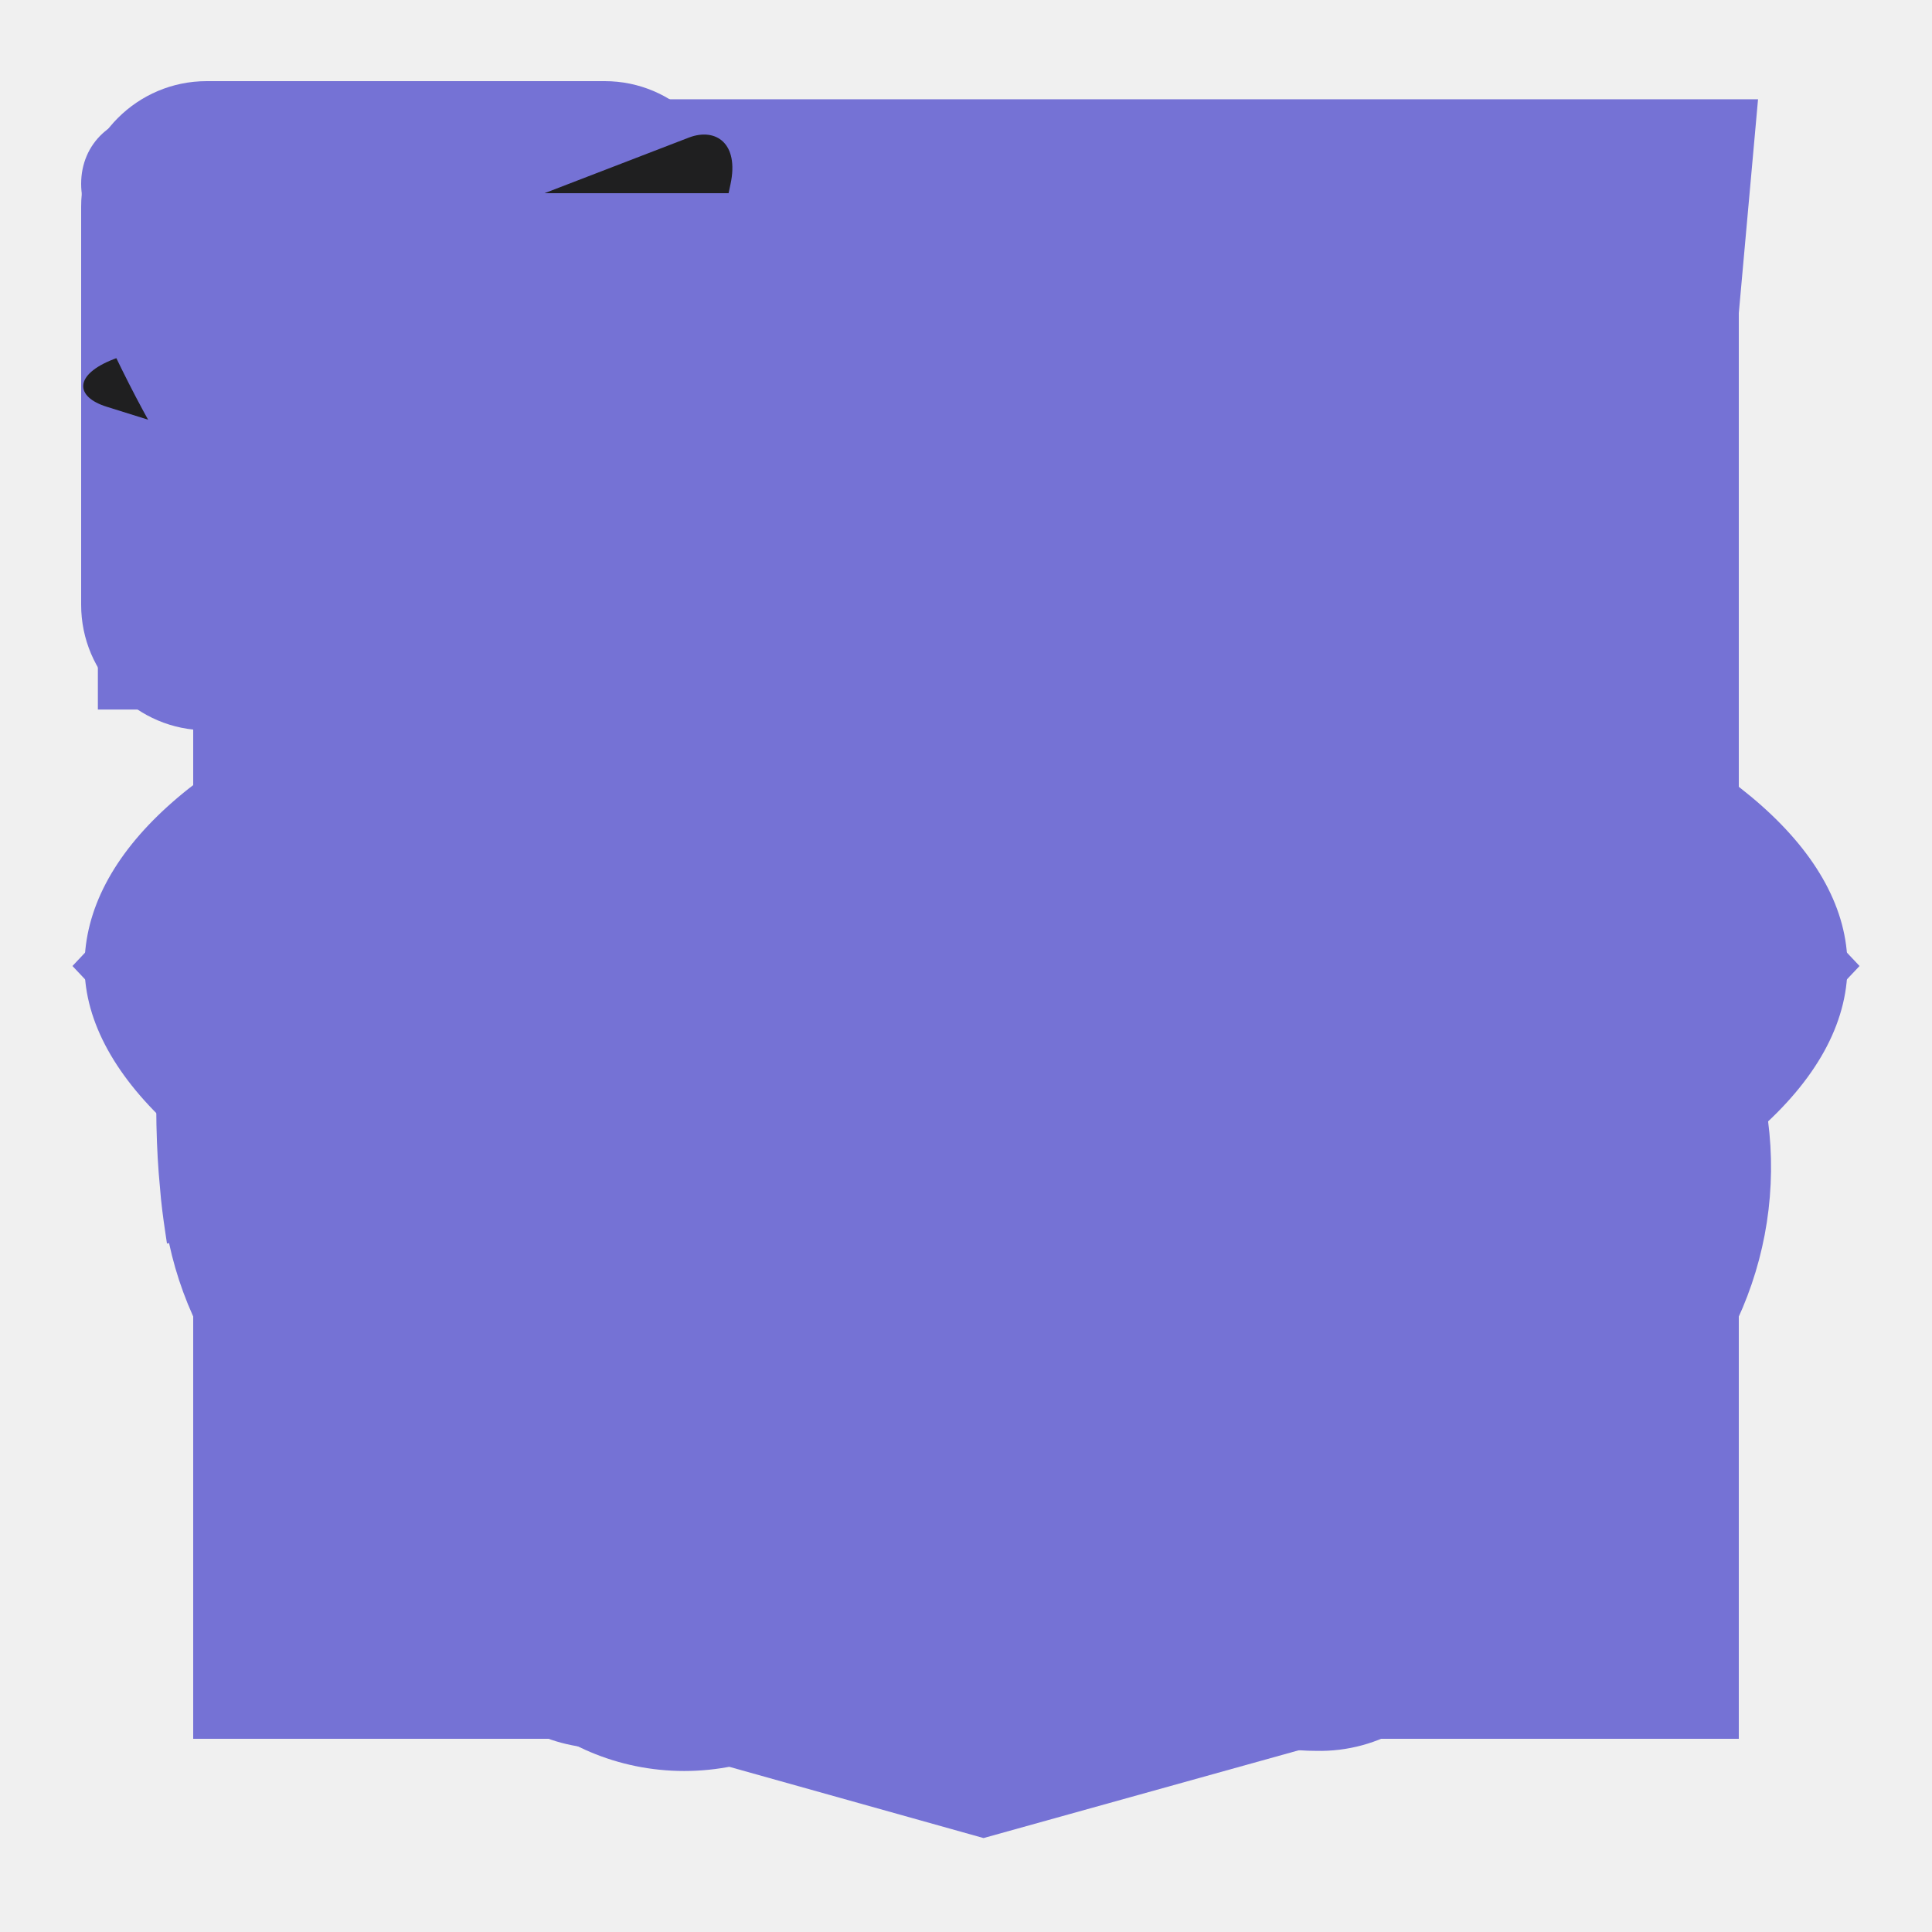
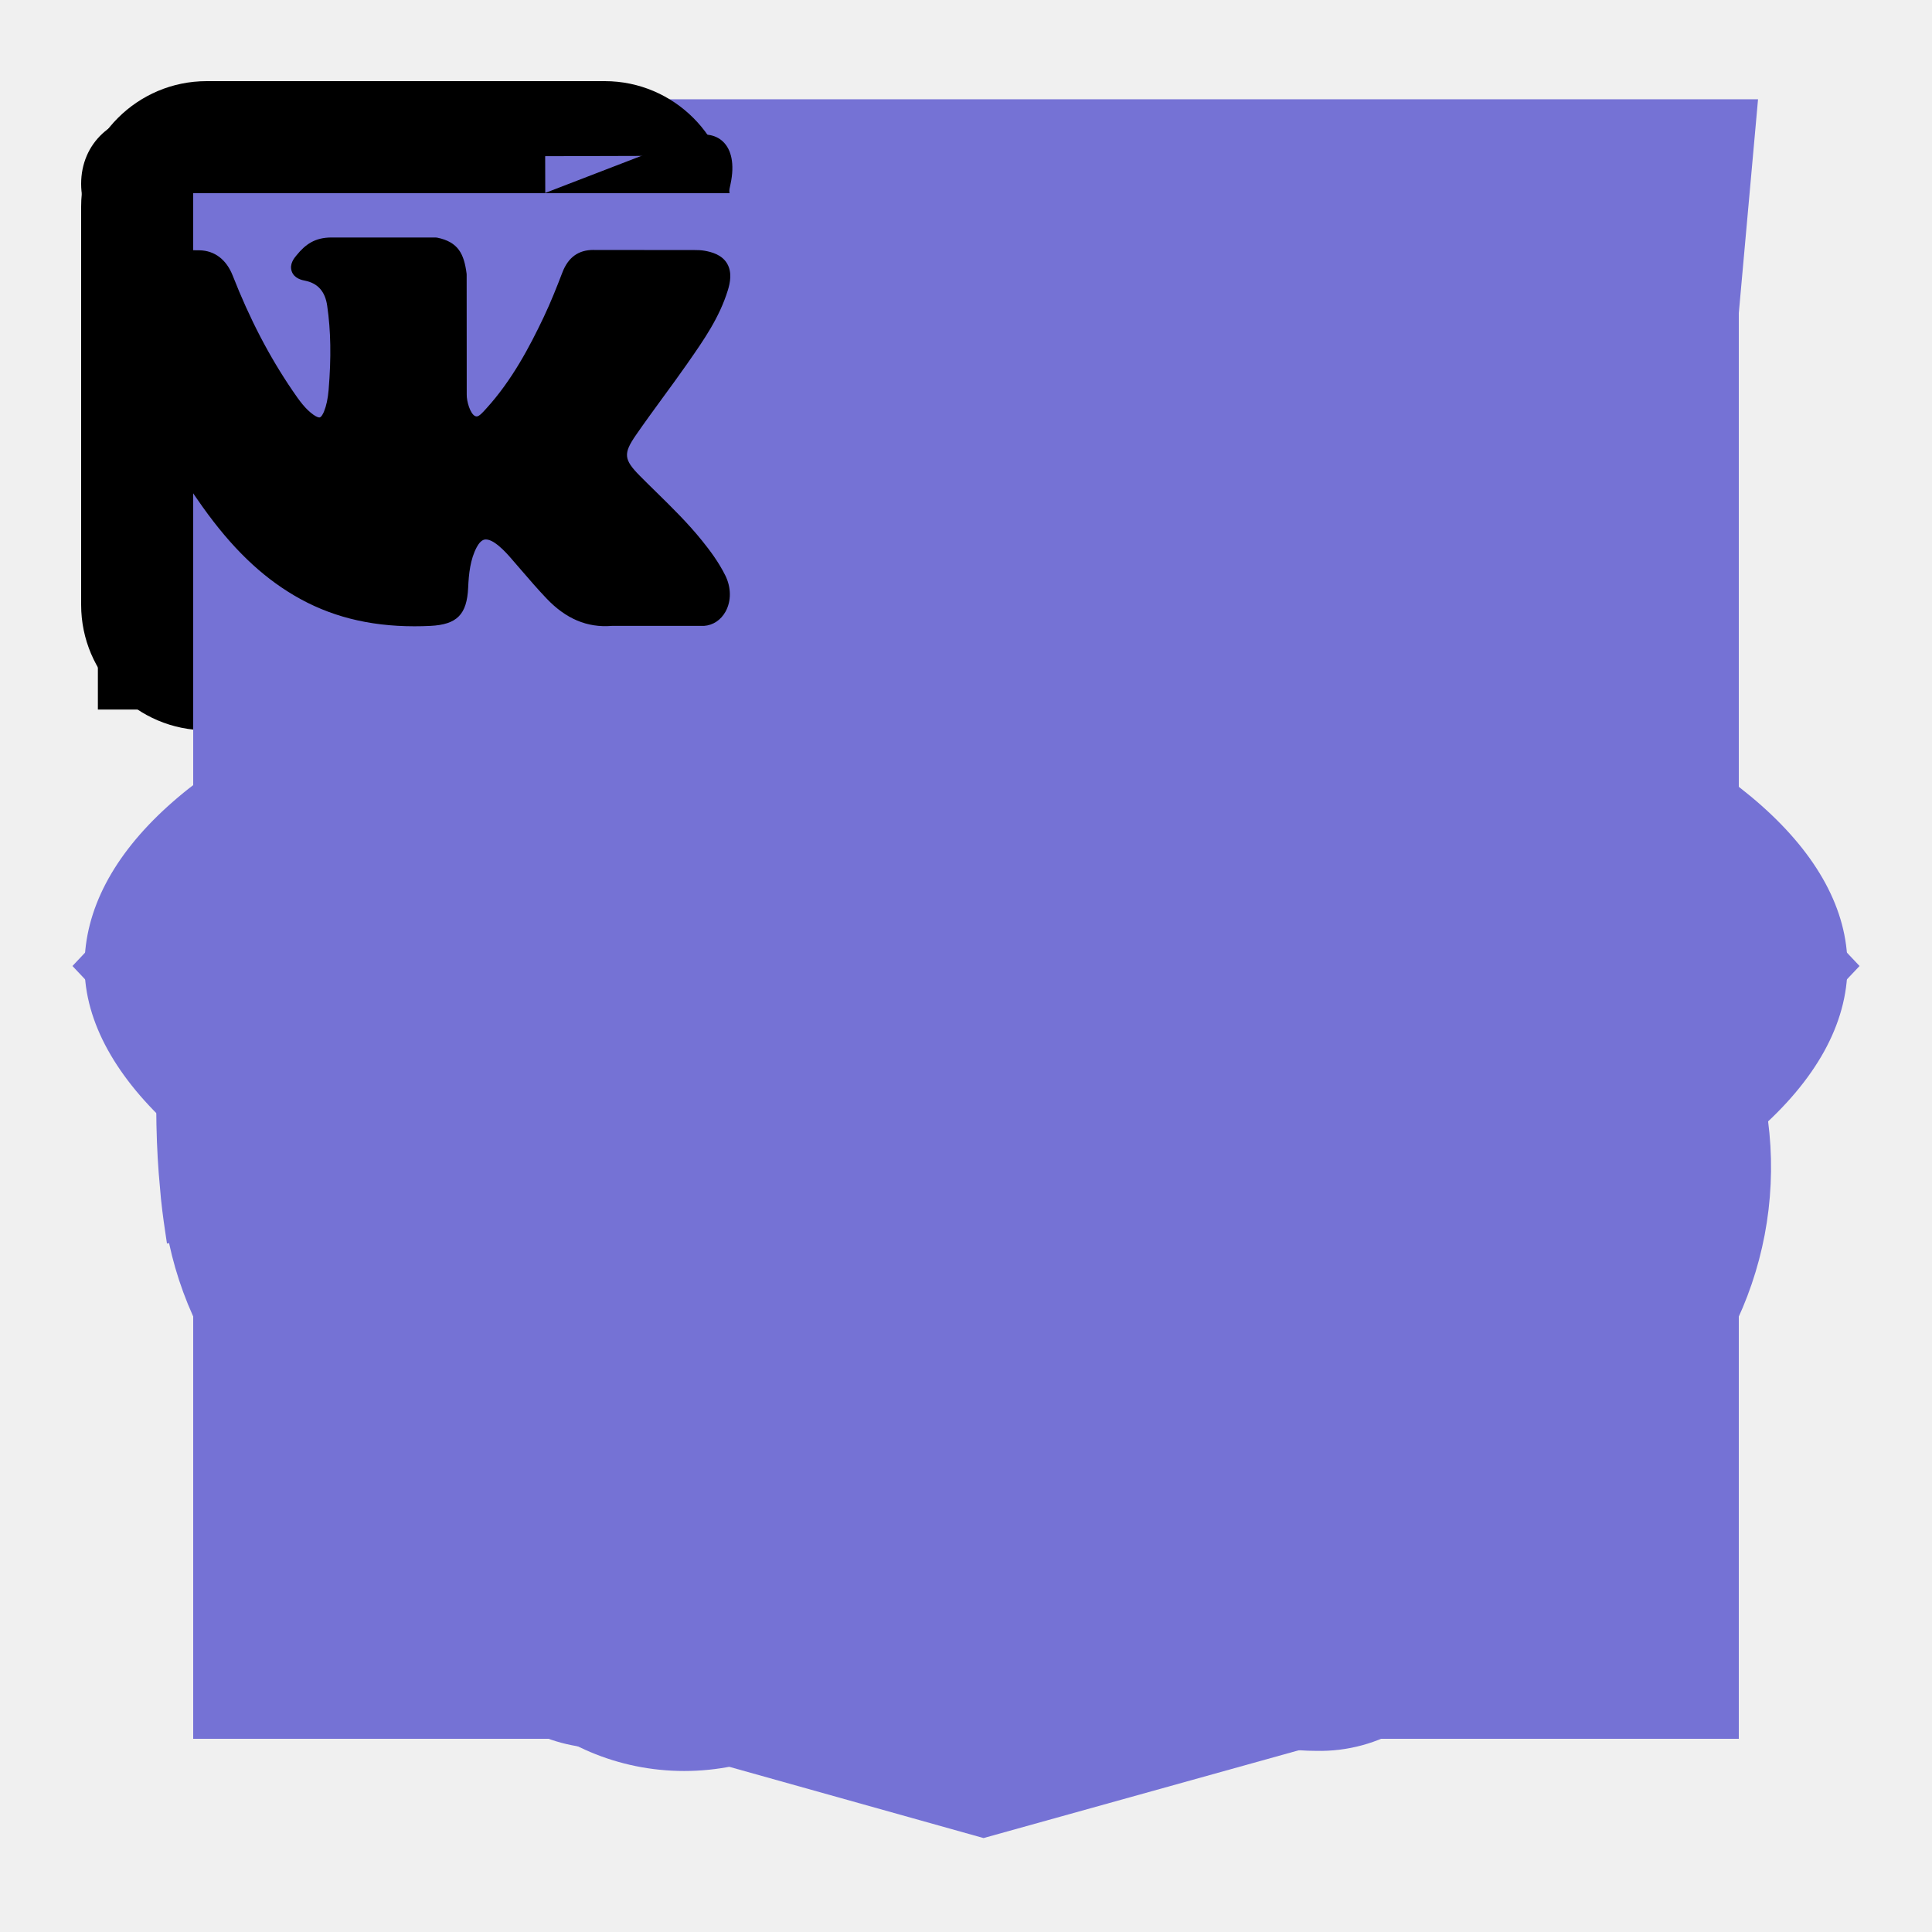
<svg xmlns="http://www.w3.org/2000/svg" width="50" height="50" viewBox="0 0 50 50" fill="none">
  <g id="code">
    <path fill-rule="evenodd" clip-rule="evenodd" d="M18.312 42.065L27.262 6.688L31.438 7.872L22.488 43.312L18.312 42.065Z" fill="#7572D5" />
    <path fill-rule="evenodd" clip-rule="evenodd" d="M13.502 12.688L16.562 15.928L7.995 25L16.562 34.072L13.502 37.312L1.875 25L13.502 12.688Z" fill="#7572D5" />
    <path fill-rule="evenodd" clip-rule="evenodd" d="M36.498 12.688L33.438 15.928L42.005 25L33.438 34.072L36.498 37.312L48.125 25L36.498 12.688Z" fill="#7572D5" />
  </g>
  <g id="css">
    <path d="M38.051 10.844L12.946 10.838L13.351 15.755L32.638 15.758L32.152 20.85H19.503L19.961 25.674H31.736L31.039 32.281L25.497 33.789L19.866 32.27L19.508 28.313H14.536L15.088 35.541L25.497 38.734L35.731 35.865L38.049 10.845L38.051 10.844ZM5.498 2.569H45.498L41.86 43L25.454 47.569L9.14 42.997L5.498 2.569Z" fill="#7572D5" />
  </g>
  <g id="react">
    <g clip-path="url(#clip0_20_1854)">
      <path d="M47.812 25C47.812 22.083 44.688 19.375 39.479 17.5L38.542 17.188V16.771C39.688 11.042 38.854 6.771 36.25 5.208C33.646 3.646 29.792 5.104 25.625 8.75L25 9.375L24.792 9.167H24.583C20.312 5.208 16.146 3.854 13.542 5.312C10.938 6.771 10.208 10.833 11.25 16.146C11.36 16.484 11.43 16.833 11.458 17.188L10.312 17.604C5.208 19.375 2.188 22.083 2.188 25C2.188 27.917 5.521 30.833 10.729 32.708L11.458 32.917C11.33 33.285 11.259 33.672 11.25 34.062C10.208 39.271 11.146 43.229 13.542 44.688C15.938 46.146 20.312 44.792 24.479 41.146L25.104 40.625L25.938 41.458C28.854 43.958 31.771 45.312 34.062 45.312C34.871 45.331 35.667 45.114 36.354 44.688C38.958 43.229 39.896 38.958 38.75 33.542V33.333C38.705 33.162 38.67 32.988 38.646 32.812H38.958C44.479 30.833 47.812 28.021 47.812 25ZM44.792 25C44.792 26.25 42.5 28.438 38.021 29.896H37.812C37.266 28.22 36.605 26.584 35.833 25C36.562 23.333 37.188 21.667 37.708 20.104L38.542 20.312C42.708 21.771 44.792 23.75 44.792 25ZM27.917 39.167L27.083 38.542C28.276 37.22 29.389 35.829 30.417 34.375L35.729 33.542C35.833 33.75 35.833 33.958 35.938 34.062C36.309 35.949 36.379 37.883 36.146 39.792C35.999 40.705 35.561 41.545 34.896 42.188C33.854 42.812 31.042 41.979 27.917 39.167ZM26.562 34.583L25.104 36.458L23.438 34.583H26.562ZM12.292 20C12.815 21.717 13.477 23.39 14.271 25C13.476 26.646 12.815 28.353 12.292 30.104L11.667 29.896C9.843 29.32 8.145 28.401 6.667 27.188C6.284 26.945 5.956 26.626 5.705 26.249C5.454 25.872 5.284 25.447 5.208 25C5.208 23.75 7.292 21.771 11.25 20.417L12.292 20ZM23.438 15.417L25 13.646L26.562 15.417H23.438ZM34.896 7.812C36.042 8.437 36.667 11.562 35.729 16.146C35.734 16.202 35.727 16.259 35.709 16.313C35.691 16.366 35.663 16.416 35.625 16.458L30.417 15.625C29.389 14.171 28.276 12.78 27.083 11.458L27.708 10.938C31.042 8.021 33.75 7.187 34.896 7.812ZM17.5 18.854L16.667 20.208L15.938 21.562C15.625 20.833 15.417 20.104 15.104 19.271L17.5 18.854ZM15.104 30.729C15.417 30 15.625 29.271 15.938 28.438L16.667 29.792L17.5 31.146L15.104 30.729ZM32.5 25C31.97 26.142 31.379 27.255 30.729 28.333C30.104 29.479 29.375 30.521 28.75 31.562H21.25C20.521 30.417 19.792 29.375 19.271 28.333C18.616 27.258 18.025 26.145 17.5 25C18.005 23.846 18.597 22.732 19.271 21.667C19.869 20.587 20.53 19.544 21.25 18.542C23.746 18.333 26.254 18.333 28.75 18.542C29.479 19.583 30.104 20.625 30.729 21.667C31.403 22.732 31.995 23.846 32.5 25ZM33.333 20.208L32.5 18.854L34.896 19.375C34.664 20.121 34.386 20.851 34.062 21.562L33.333 20.208ZM32.5 31.146L33.333 29.792L34.062 28.333L35 30.729L32.5 31.146ZM22.812 11.354H22.917L19.583 15.521L14.375 16.354C14.271 16.042 14.271 15.833 14.167 15.521C13.333 11.25 13.958 8.333 15 7.812C15.277 7.631 15.61 7.557 15.938 7.604C17.396 7.604 19.896 8.646 22.708 11.146L22.812 11.354ZM14.167 34.583C14.186 34.262 14.256 33.945 14.375 33.646L19.688 34.375C20.689 35.848 21.803 37.241 23.021 38.542L22.812 38.75L22.604 38.958C21.184 40.274 19.521 41.3 17.708 41.979C17.311 42.187 16.875 42.313 16.427 42.349C15.98 42.385 15.53 42.33 15.104 42.188C13.958 41.562 13.333 38.75 14.167 34.583Z" fill="#7572D5" />
      <path d="M25 20.417C24.089 20.396 23.193 20.647 22.426 21.138C21.659 21.629 21.055 22.337 20.692 23.173C20.329 24.008 20.223 24.933 20.388 25.828C20.553 26.724 20.981 27.551 21.618 28.202C22.255 28.854 23.071 29.301 23.963 29.486C24.855 29.672 25.781 29.587 26.625 29.243C27.468 28.9 28.191 28.313 28.699 27.557C29.207 26.801 29.479 25.911 29.479 25C29.48 23.802 29.011 22.652 28.174 21.795C27.337 20.939 26.197 20.444 25 20.417Z" fill="#7572D5" />
    </g>
    <defs>
      <clipPath id="clip0_20_1854">
        <rect width="50" height="50" fill="white" />
      </clipPath>
    </defs>
  </g>
  <g id="figma">
    <path d="M17.708 4.167C14.257 4.167 11.458 6.965 11.458 10.417C11.458 13.868 14.257 16.667 17.708 16.667H32.292C35.743 16.667 38.542 13.868 38.542 10.417C38.542 6.965 35.743 4.167 32.292 4.167H17.708Z" fill="#7572D5" />
    <path d="M32.292 18.75C28.84 18.75 26.042 21.548 26.042 25C26.042 28.452 28.84 31.25 32.292 31.25C35.744 31.25 38.542 28.452 38.542 25C38.542 21.548 35.744 18.75 32.292 18.75Z" fill="#7572D5" />
    <path d="M11.458 25C11.458 21.548 14.257 18.75 17.708 18.75H23.958V31.25H17.708C14.257 31.25 11.458 28.452 11.458 25Z" fill="#7572D5" />
    <path d="M17.708 33.333C14.257 33.333 11.458 36.132 11.458 39.583C11.458 43.035 14.257 45.833 17.708 45.833C21.16 45.833 23.958 43.035 23.958 39.583V33.333H17.708Z" fill="#7572D5" />
  </g>
  <g id="instagram">
-     <path d="M15.652 2.1H5.348C3.557 2.1 2.1 3.556 2.1 5.347V8.778V15.653C2.1 17.444 3.557 18.9 5.348 18.9H15.652C17.443 18.9 18.9 17.444 18.9 15.653V8.771V5.341C18.893 3.556 17.437 2.1 15.652 2.1ZM16.583 4.035H16.957V4.403V6.882L14.116 6.889L14.109 4.042L16.583 4.035ZM8.098 8.771C8.636 8.03 9.509 7.538 10.493 7.538C11.478 7.538 12.351 8.024 12.889 8.771C13.243 9.257 13.447 9.854 13.447 10.497C13.447 12.124 12.121 13.455 10.487 13.455C8.853 13.455 7.54 12.124 7.54 10.497C7.54 9.854 7.75 9.257 8.098 8.771ZM17.259 15.646C17.259 16.532 16.538 17.253 15.652 17.253H5.348C4.463 17.253 3.741 16.532 3.741 15.646V8.771H6.247C6.031 9.303 5.906 9.887 5.906 10.497C5.906 13.029 7.967 15.089 10.5 15.089C13.033 15.089 15.094 13.029 15.094 10.497C15.094 9.887 14.969 9.303 14.752 8.771H17.259V15.646Z" fill="#7572D5" />
+     <path d="M15.652 2.1H5.348C3.557 2.1 2.1 3.556 2.1 5.347V8.778V15.653C2.1 17.444 3.557 18.9 5.348 18.9H15.652C17.443 18.9 18.9 17.444 18.9 15.653V8.771V5.341C18.893 3.556 17.437 2.1 15.652 2.1ZM16.583 4.035H16.957V4.403V6.882L14.116 6.889L14.109 4.042L16.583 4.035ZM8.098 8.771C8.636 8.03 9.509 7.538 10.493 7.538C11.478 7.538 12.351 8.024 12.889 8.771C13.243 9.257 13.447 9.854 13.447 10.497C13.447 12.124 12.121 13.455 10.487 13.455C8.853 13.455 7.54 12.124 7.54 10.497C7.54 9.854 7.75 9.257 8.098 8.771ZM17.259 15.646C17.259 16.532 16.538 17.253 15.652 17.253H5.348C4.463 17.253 3.741 16.532 3.741 15.646V8.771H6.247C6.031 9.303 5.906 9.887 5.906 10.497C5.906 13.029 7.967 15.089 10.5 15.089C13.033 15.089 15.094 13.029 15.094 10.497C15.094 9.887 14.969 9.303 14.752 8.771H17.259V15.646Z" fill="currentColor" />
  </g>
  <g id="linkedIn">
-     <path d="M5.806 7.886H2.533V18.363H5.806V7.886Z" fill="#7572D5" />
-     <path d="M4.101 2.94C2.894 2.94 2.1 3.721 2.1 4.757C2.1 5.774 2.868 6.574 4.055 6.574H4.081C5.314 6.574 6.082 5.768 6.075 4.757C6.049 3.721 5.308 2.94 4.101 2.94Z" fill="#7572D5" />
-     <path d="M14.748 7.788C12.871 7.788 11.697 8.811 11.481 9.533V7.886H7.801C7.847 8.759 7.801 18.363 7.801 18.363H11.481V12.701C11.481 12.38 11.468 12.065 11.559 11.842C11.809 11.212 12.353 10.556 13.331 10.556C14.61 10.556 15.187 11.527 15.187 12.944V18.363H18.9V12.537C18.9 9.297 17.076 7.788 14.748 7.788Z" fill="#7572D5" />
+     <path d="M5.806 7.886H2.533V18.363H5.806V7.886Z" fill="currentColor" />
+     <path d="M4.101 2.94C2.894 2.94 2.1 3.721 2.1 4.757C2.1 5.774 2.868 6.574 4.055 6.574H4.081C5.314 6.574 6.082 5.768 6.075 4.757C6.049 3.721 5.308 2.94 4.101 2.94Z" fill="currentColor" />
+     <path d="M14.748 7.788C12.871 7.788 11.697 8.811 11.481 9.533V7.886H7.801C7.847 8.759 7.801 18.363 7.801 18.363H11.481V12.701C11.481 12.38 11.468 12.065 11.559 11.842C11.809 11.212 12.353 10.556 13.331 10.556C14.61 10.556 15.187 11.527 15.187 12.944V18.363H18.9V12.537C18.9 9.297 17.076 7.788 14.748 7.788Z" fill="currentColor" />
  </g>
  <g id="quote">
    <path d="M13.542 20.833C13.077 20.833 12.631 20.904 12.188 20.969C12.331 20.485 12.479 19.994 12.717 19.552C12.954 18.91 13.325 18.354 13.694 17.794C14.002 17.188 14.546 16.777 14.946 16.258C15.365 15.754 15.935 15.419 16.387 15C16.831 14.562 17.413 14.344 17.875 14.035C18.358 13.758 18.779 13.452 19.229 13.306L20.352 12.844L21.34 12.433L20.329 8.396L19.085 8.696C18.688 8.796 18.202 8.912 17.65 9.052C17.085 9.156 16.483 9.442 15.812 9.702C15.15 9.998 14.383 10.198 13.671 10.673C12.954 11.127 12.127 11.506 11.398 12.115C10.692 12.742 9.84 13.285 9.21 14.083C8.523 14.829 7.844 15.613 7.317 16.504C6.706 17.354 6.292 18.288 5.854 19.21C5.458 20.133 5.14 21.077 4.879 21.994C4.385 23.831 4.165 25.577 4.079 27.071C4.008 28.567 4.05 29.81 4.138 30.71C4.169 31.135 4.227 31.548 4.269 31.833L4.321 32.183L4.375 32.171C4.746 33.902 5.599 35.492 6.835 36.759C8.072 38.025 9.642 38.915 11.364 39.327C13.085 39.738 14.888 39.654 16.564 39.083C18.24 38.512 19.72 37.479 20.832 36.103C21.945 34.726 22.646 33.063 22.853 31.305C23.06 29.547 22.765 27.766 22.002 26.169C21.24 24.571 20.04 23.223 18.543 22.278C17.046 21.334 15.312 20.833 13.542 20.833ZM36.458 20.833C35.994 20.833 35.548 20.904 35.104 20.969C35.248 20.485 35.396 19.994 35.633 19.552C35.871 18.91 36.242 18.354 36.61 17.794C36.919 17.188 37.462 16.777 37.862 16.258C38.281 15.754 38.852 15.419 39.304 15C39.748 14.562 40.329 14.344 40.792 14.035C41.275 13.758 41.696 13.452 42.146 13.306L43.269 12.844L44.256 12.433L43.246 8.396L42.002 8.696C41.604 8.796 41.119 8.912 40.567 9.052C40.002 9.156 39.4 9.442 38.729 9.702C38.069 10 37.3 10.198 36.587 10.675C35.871 11.129 35.044 11.508 34.315 12.117C33.608 12.744 32.756 13.287 32.127 14.083C31.44 14.829 30.76 15.613 30.233 16.504C29.623 17.354 29.208 18.288 28.771 19.21C28.375 20.133 28.056 21.077 27.796 21.994C27.302 23.831 27.081 25.577 26.996 27.071C26.925 28.567 26.967 29.81 27.054 30.71C27.085 31.135 27.144 31.548 27.185 31.833L27.238 32.183L27.292 32.171C27.662 33.902 28.515 35.492 29.752 36.759C30.989 38.025 32.559 38.915 34.281 39.327C36.002 39.738 37.805 39.654 39.481 39.083C41.156 38.512 42.636 37.479 43.749 36.103C44.862 34.726 45.563 33.063 45.77 31.305C45.977 29.547 45.682 27.766 44.919 26.169C44.156 24.571 42.957 23.223 41.46 22.278C39.962 21.334 38.228 20.833 36.458 20.833Z" fill="#7572D5" />
  </g>
  <g id="styledComponents">
    <path d="M37.259 6.25L36.989 7.65C36.571 10.302 36.722 11.061 37.868 12.045L38.975 12.955L37.829 18.03C37.144 21.059 36.304 23.597 35.771 24.431C35.313 25.15 34.78 26.21 34.664 26.779C34.473 27.459 33.825 28.143 32.833 28.748C31.958 29.242 30.238 30.566 29.02 31.629C28.047 32.499 27.377 33.033 27.013 33.262L25.823 34.196C25.442 34.805 25.225 35.295 25.142 35.667C25.059 36.05 25.106 36.304 25.229 36.49C25.348 36.669 25.553 36.795 25.834 36.874C26.167 36.951 26.51 36.979 26.851 36.956C27.622 36.904 28.386 36.769 29.128 36.555C29.381 36.487 29.579 36.422 29.752 36.365C30.019 36.039 30.635 35.424 31.727 34.353C34.625 31.515 35.731 29.961 34.589 30.38C34.167 30.53 34.358 30.151 35.082 29.392C36.61 27.914 37.486 25.68 39.317 18.675C40.766 13.144 40.766 13.066 41.833 13.066C42.334 13.066 43.75 13.152 43.75 13.152V6.25H40.499H37.259ZM24.422 18.081C23.369 18.073 21.106 19.666 14.33 25.161C14.038 25.852 14.013 26.328 14.146 26.636C14.233 26.847 14.392 26.994 14.611 27.101C14.828 27.209 15.109 27.273 15.419 27.298C16.035 27.352 16.763 27.255 17.35 27.141L17.747 27.051C17.883 26.87 18.061 26.725 18.266 26.629C18.684 26.4 20.439 24.81 22.194 23.106C25.283 19.999 26.007 18.596 24.75 18.142C24.646 18.101 24.533 18.08 24.422 18.081ZM32.336 20.239C31.41 20.264 29.741 21.331 26.883 23.597C25.449 24.753 24.541 25.376 24.054 25.505L22.165 26.987C21.455 28.275 21.351 29.074 21.538 29.514C21.585 29.622 21.653 29.721 21.739 29.803C21.824 29.886 21.925 29.95 22.036 29.994C22.311 30.102 22.605 30.156 22.901 30.155C23.608 30.147 24.311 30.045 24.991 29.85C25.345 29.756 25.695 29.646 26.04 29.521L26.144 29.478L26.335 29.378C26.696 28.916 27.525 28.046 28.563 27.044C31.842 23.901 33.518 21.667 33.176 20.833C33.021 20.429 32.754 20.225 32.336 20.239ZM23.6 24.105C23.333 24.134 22.735 24.592 21.657 25.53C20.1 26.897 18.403 27.685 17.815 27.334C17.679 27.364 17.542 27.393 17.404 27.42C16.806 27.538 16.06 27.635 15.393 27.581C15.079 27.562 14.771 27.485 14.485 27.355C14.215 27.233 14 27.016 13.88 26.747C13.746 26.425 13.746 26.024 13.898 25.512L11.555 27.423L6.254 31.78V38.842L23.625 25.251C23.622 25.102 23.641 24.953 23.683 24.81C23.816 24.331 23.809 24.087 23.6 24.109V24.105ZM31.075 26.392C30.811 26.392 30.372 26.761 29.669 27.502C28.714 28.515 27.211 29.496 26.415 29.696L26.292 29.761C26.161 29.814 26.029 29.865 25.896 29.911C25.679 29.983 25.398 30.069 25.074 30.155C24.425 30.33 23.618 30.491 22.897 30.473C22.557 30.473 22.221 30.407 21.906 30.28C21.609 30.159 21.372 29.927 21.243 29.636C21.034 29.138 21.117 28.44 21.574 27.448L6.25 39.437V43.75H12.982L27.262 32.61C27.633 32.202 28.191 31.644 28.945 30.946C30.963 29.088 31.421 28.447 31.421 27.499C31.421 26.761 31.338 26.389 31.075 26.389V26.392ZM34.473 33.373L33.251 34.583C32.567 35.227 31.345 36.022 30.509 36.362L30.343 36.433L30.332 36.451L30.296 36.487C30.264 36.512 30.249 36.516 30.224 36.526C29.89 36.652 29.551 36.763 29.208 36.859C28.444 37.08 27.659 37.218 26.865 37.271C26.49 37.295 26.113 37.262 25.748 37.174C25.431 37.105 25.151 36.921 24.962 36.659C24.789 36.394 24.739 36.039 24.836 35.603C24.913 35.292 25.028 34.991 25.178 34.708L13.656 43.75H28.981L30.811 41.667C33.327 38.753 34.473 36.669 34.473 34.887V33.373Z" fill="#7572D5" />
  </g>
  <g id="telegram">
-     <path d="M18.906 4.764L16.37 16.721C16.179 17.564 15.68 17.774 14.972 17.377L11.108 14.53L9.245 16.323C9.038 16.53 8.866 16.702 8.468 16.702L8.746 12.768L15.905 6.299C16.217 6.022 15.838 5.867 15.422 6.145L6.571 11.719L2.76 10.526C1.932 10.267 1.917 9.697 2.933 9.299L17.837 3.557C18.527 3.299 19.131 3.71 18.906 4.764Z" fill="#1F1F20" />
+     <path d="M18.906 4.764L16.37 16.721C16.179 17.564 15.68 17.774 14.972 17.377L11.108 14.53L9.245 16.323C9.038 16.53 8.866 16.702 8.468 16.702L8.746 12.768L15.905 6.299C16.217 6.022 15.838 5.867 15.422 6.145L6.571 11.719L2.76 10.526C1.932 10.267 1.917 9.697 2.933 9.299L17.837 3.557C18.527 3.299 19.131 3.71 18.906 4.764Z" fill="currentColor" />
  </g>
  <g id="typeScript">
    <path d="M5 25V45H45V5H5V25ZM37.235 23.407C38.252 23.66 39.025 24.112 39.737 24.848C40.105 25.242 40.652 25.958 40.695 26.132C40.708 26.182 38.968 27.348 37.915 28.003C37.877 28.028 37.723 27.863 37.553 27.61C37.037 26.86 36.498 26.537 35.673 26.48C34.46 26.397 33.68 27.032 33.687 28.092C33.676 28.352 33.734 28.611 33.857 28.842C34.123 29.393 34.62 29.725 36.173 30.397C39.038 31.63 40.263 32.442 41.025 33.597C41.875 34.885 42.067 36.943 41.488 38.473C40.855 40.137 39.28 41.267 37.063 41.64C36.378 41.762 34.753 41.743 34.017 41.61C32.41 41.323 30.887 40.53 29.947 39.488C29.578 39.083 28.86 38.022 28.905 37.947C28.923 37.92 29.088 37.818 29.272 37.712C29.452 37.61 30.123 37.222 30.758 36.853L31.908 36.187L32.15 36.543C32.487 37.057 33.222 37.762 33.667 37.997C34.943 38.67 36.695 38.575 37.558 37.8C37.732 37.654 37.869 37.469 37.96 37.261C38.05 37.053 38.092 36.827 38.08 36.6C38.08 36.137 38.022 35.933 37.78 35.583C37.47 35.14 36.835 34.767 35.032 33.983C32.968 33.095 32.08 32.543 31.267 31.667C30.759 31.088 30.384 30.405 30.168 29.667C30.017 29.102 29.978 27.685 30.098 27.115C30.523 25.12 32.028 23.732 34.2 23.318C34.905 23.185 36.543 23.235 37.235 23.407ZM27.845 25.077L27.858 26.715H22.65V41.508H18.967V26.715H13.763V25.108C13.763 24.218 13.782 23.475 13.807 23.458C13.827 23.432 16.995 23.418 20.835 23.425L27.827 23.445L27.845 25.077Z" fill="#7572D5" />
  </g>
  <g id="vk">
-     <path d="M18.17 13.994C17.804 13.539 17.388 13.131 16.986 12.737C16.843 12.597 16.695 12.452 16.553 12.308C16.144 11.893 16.129 11.738 16.453 11.267C16.677 10.942 16.915 10.617 17.144 10.303C17.353 10.018 17.568 9.724 17.775 9.428L17.817 9.367C18.212 8.801 18.62 8.216 18.837 7.51C18.894 7.324 18.953 7.05 18.817 6.82C18.682 6.591 18.419 6.522 18.234 6.489C18.142 6.473 18.051 6.471 17.966 6.471L15.381 6.469L15.36 6.468C14.969 6.468 14.705 6.659 14.554 7.052C14.41 7.427 14.252 7.827 14.071 8.207C13.712 8.963 13.255 9.834 12.595 10.561L12.567 10.592C12.489 10.679 12.4 10.777 12.336 10.777C12.326 10.777 12.315 10.775 12.303 10.771C12.166 10.716 12.074 10.373 12.079 10.213C12.079 10.211 12.079 10.209 12.079 10.206L12.077 7.111C12.077 7.1 12.076 7.089 12.075 7.078C12.009 6.575 11.863 6.262 11.313 6.15C11.298 6.147 11.283 6.146 11.268 6.146H8.581C8.143 6.146 7.901 6.33 7.675 6.606C7.613 6.68 7.486 6.834 7.549 7.02C7.613 7.209 7.821 7.25 7.889 7.263C8.225 7.329 8.415 7.542 8.468 7.915C8.562 8.561 8.574 9.251 8.505 10.087C8.485 10.319 8.447 10.498 8.385 10.651C8.37 10.687 8.318 10.804 8.266 10.804C8.249 10.804 8.201 10.797 8.112 10.734C7.904 10.586 7.751 10.375 7.574 10.114C6.969 9.228 6.461 8.252 6.021 7.129C5.858 6.716 5.553 6.485 5.163 6.478C4.734 6.471 4.345 6.468 3.974 6.468C3.569 6.468 3.193 6.472 2.826 6.48C2.512 6.486 2.295 6.583 2.181 6.77C2.066 6.957 2.074 7.203 2.203 7.5C3.237 9.883 4.175 11.615 5.243 13.117C5.992 14.168 6.743 14.896 7.607 15.407C8.517 15.946 9.536 16.208 10.724 16.208C10.858 16.208 10.998 16.205 11.138 16.198C11.828 16.163 12.084 15.904 12.116 15.208C12.132 14.852 12.169 14.479 12.338 14.161C12.444 13.961 12.544 13.961 12.576 13.961C12.639 13.961 12.717 13.991 12.801 14.047C12.951 14.148 13.08 14.284 13.186 14.403C13.285 14.516 13.383 14.63 13.482 14.745C13.694 14.991 13.913 15.246 14.143 15.487C14.645 16.016 15.197 16.249 15.832 16.198H18.202C18.207 16.198 18.212 16.198 18.218 16.198C18.454 16.182 18.658 16.046 18.779 15.825C18.928 15.552 18.925 15.204 18.771 14.893C18.596 14.541 18.369 14.241 18.17 13.994Z" fill="#7572D5" />
+     <path d="M18.17 13.994C17.804 13.539 17.388 13.131 16.986 12.737C16.843 12.597 16.695 12.452 16.553 12.308C16.144 11.893 16.129 11.738 16.453 11.267C16.677 10.942 16.915 10.617 17.144 10.303C17.353 10.018 17.568 9.724 17.775 9.428L17.817 9.367C18.212 8.801 18.62 8.216 18.837 7.51C18.894 7.324 18.953 7.05 18.817 6.82C18.682 6.591 18.419 6.522 18.234 6.489C18.142 6.473 18.051 6.471 17.966 6.471L15.381 6.469L15.36 6.468C14.969 6.468 14.705 6.659 14.554 7.052C14.41 7.427 14.252 7.827 14.071 8.207C13.712 8.963 13.255 9.834 12.595 10.561L12.567 10.592C12.489 10.679 12.4 10.777 12.336 10.777C12.326 10.777 12.315 10.775 12.303 10.771C12.166 10.716 12.074 10.373 12.079 10.213C12.079 10.211 12.079 10.209 12.079 10.206L12.077 7.111C12.077 7.1 12.076 7.089 12.075 7.078C12.009 6.575 11.863 6.262 11.313 6.15C11.298 6.147 11.283 6.146 11.268 6.146H8.581C8.143 6.146 7.901 6.33 7.675 6.606C7.613 6.68 7.486 6.834 7.549 7.02C7.613 7.209 7.821 7.25 7.889 7.263C8.225 7.329 8.415 7.542 8.468 7.915C8.562 8.561 8.574 9.251 8.505 10.087C8.485 10.319 8.447 10.498 8.385 10.651C8.37 10.687 8.318 10.804 8.266 10.804C8.249 10.804 8.201 10.797 8.112 10.734C7.904 10.586 7.751 10.375 7.574 10.114C6.969 9.228 6.461 8.252 6.021 7.129C5.858 6.716 5.553 6.485 5.163 6.478C4.734 6.471 4.345 6.468 3.974 6.468C3.569 6.468 3.193 6.472 2.826 6.48C2.512 6.486 2.295 6.583 2.181 6.77C2.066 6.957 2.074 7.203 2.203 7.5C3.237 9.883 4.175 11.615 5.243 13.117C5.992 14.168 6.743 14.896 7.607 15.407C8.517 15.946 9.536 16.208 10.724 16.208C10.858 16.208 10.998 16.205 11.138 16.198C11.828 16.163 12.084 15.904 12.116 15.208C12.132 14.852 12.169 14.479 12.338 14.161C12.444 13.961 12.544 13.961 12.576 13.961C12.639 13.961 12.717 13.991 12.801 14.047C12.951 14.148 13.08 14.284 13.186 14.403C13.285 14.516 13.383 14.63 13.482 14.745C13.694 14.991 13.913 15.246 14.143 15.487C14.645 16.016 15.197 16.249 15.832 16.198H18.202C18.207 16.198 18.212 16.198 18.218 16.198C18.454 16.182 18.658 16.046 18.779 15.825C18.928 15.552 18.925 15.204 18.771 14.893C18.596 14.541 18.369 14.241 18.17 13.994Z" fill="currentColor" />
  </g>
</svg>
